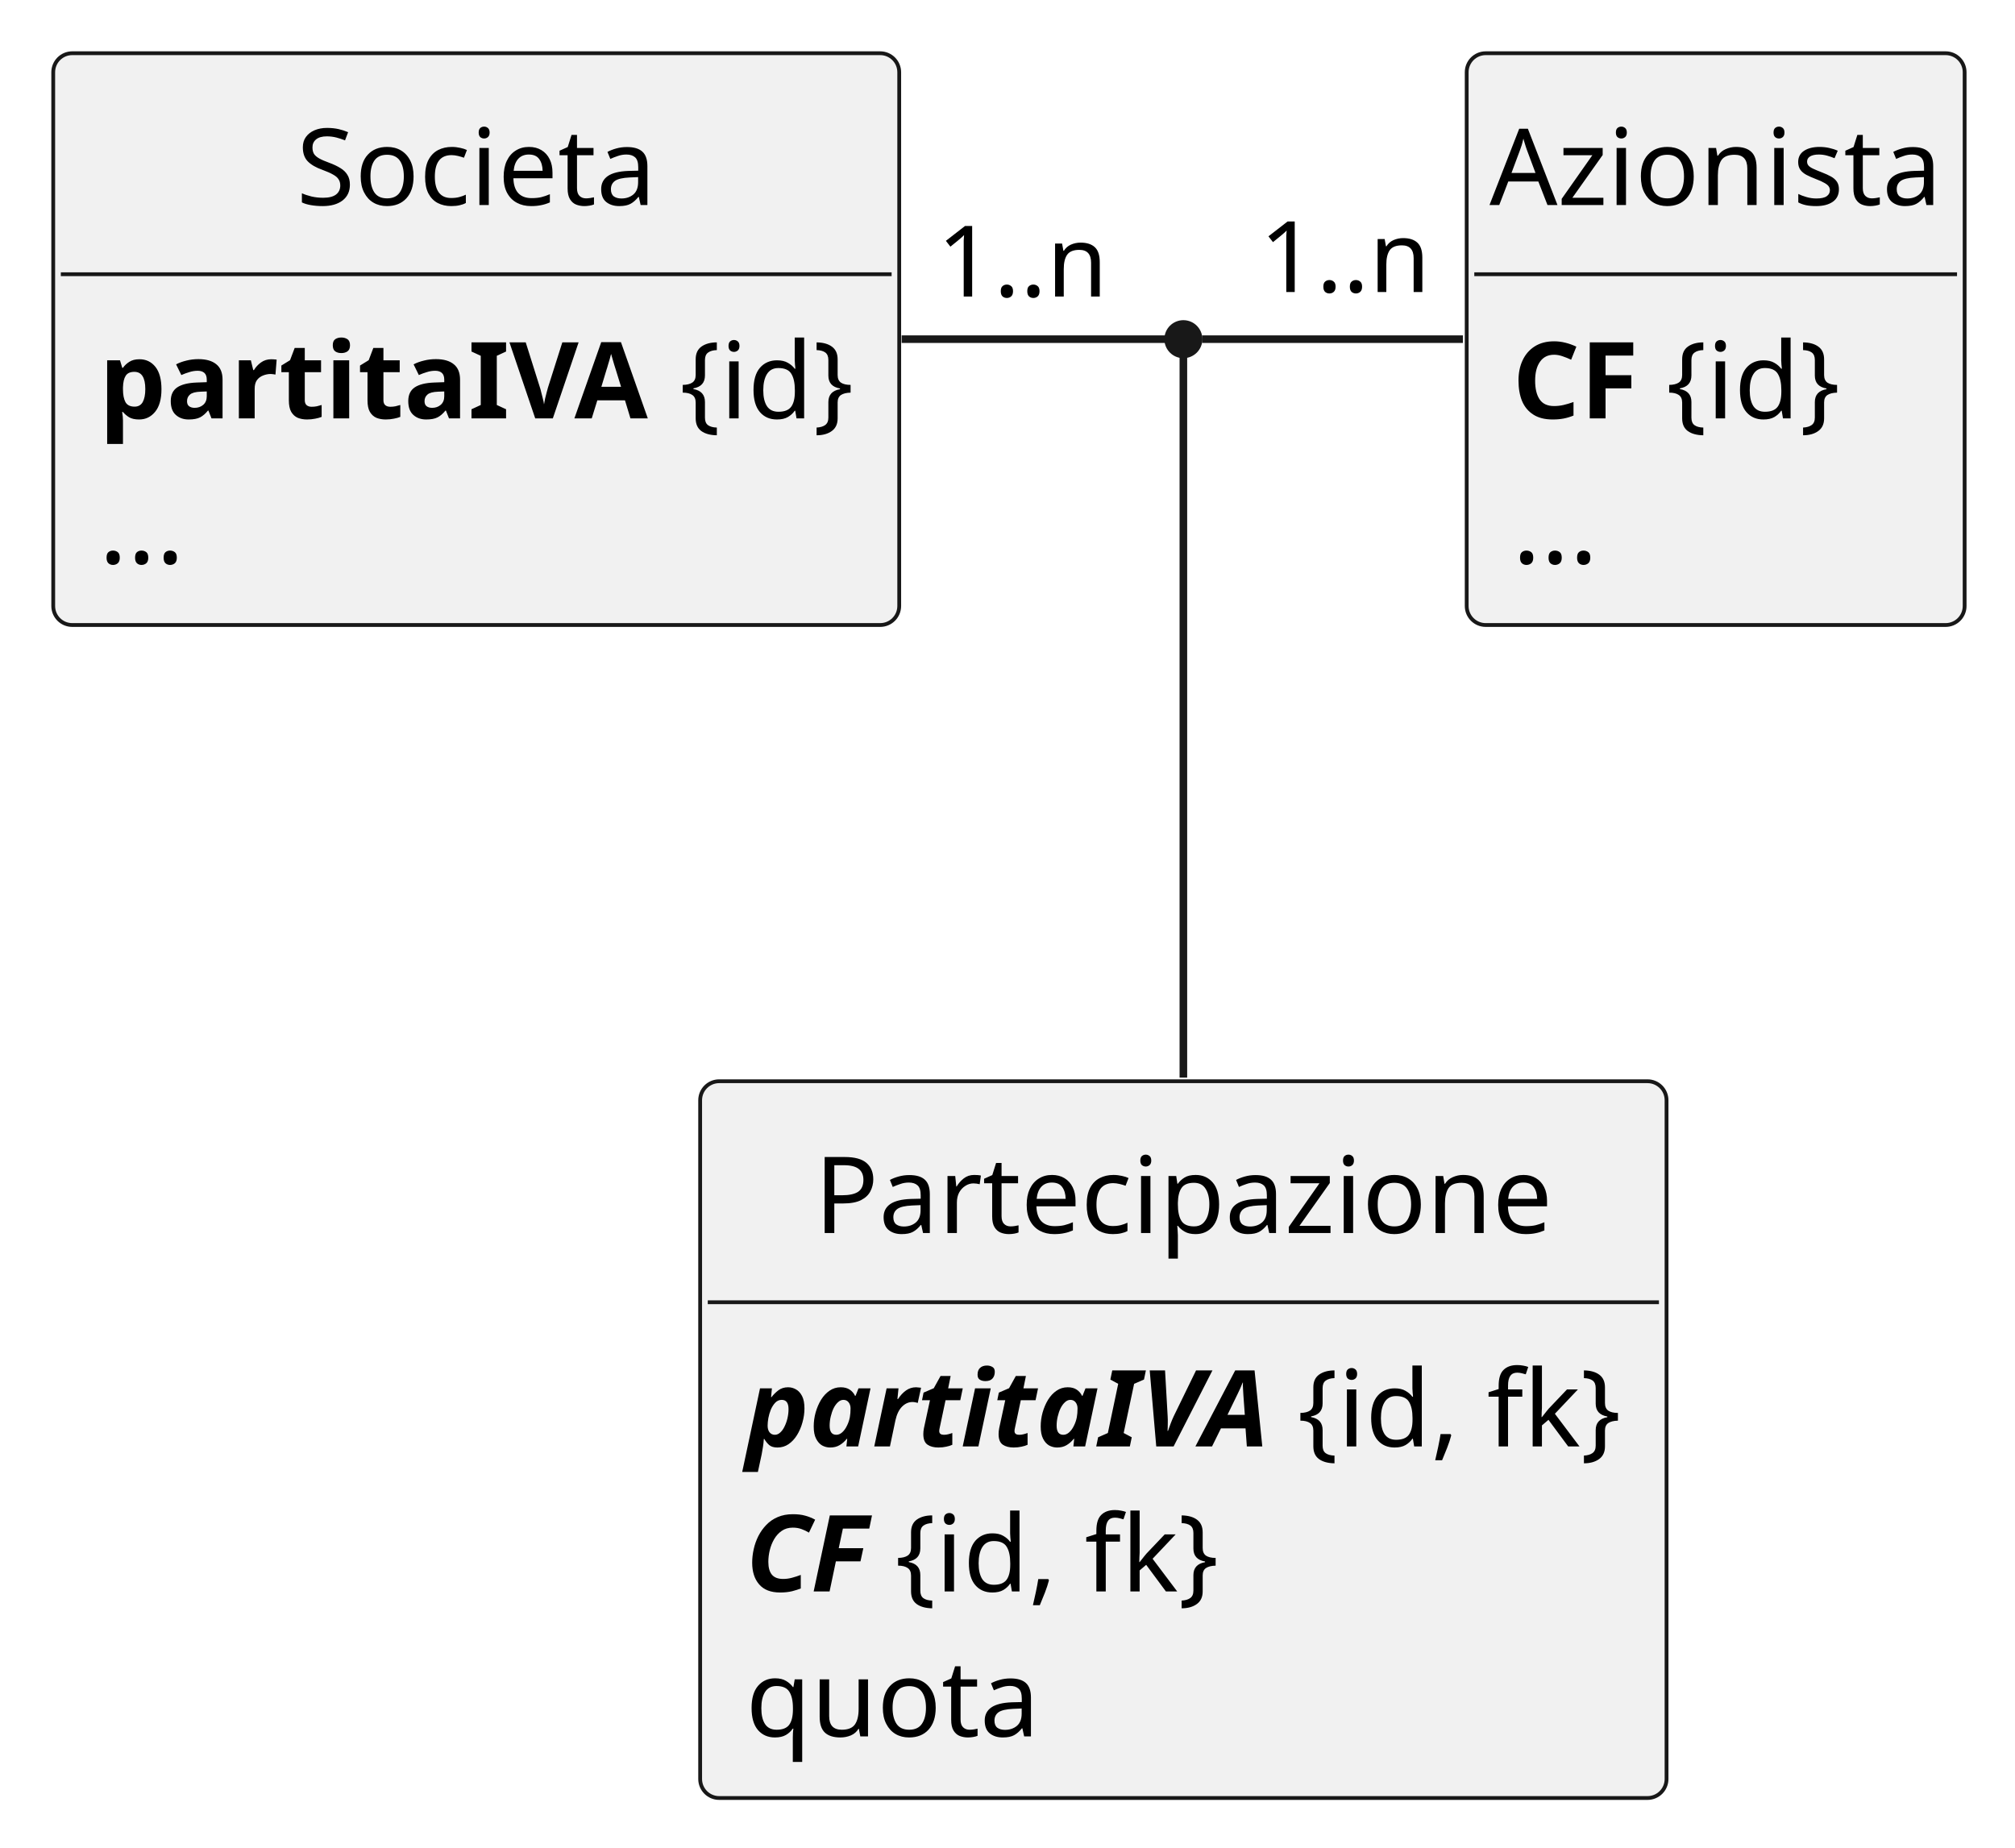
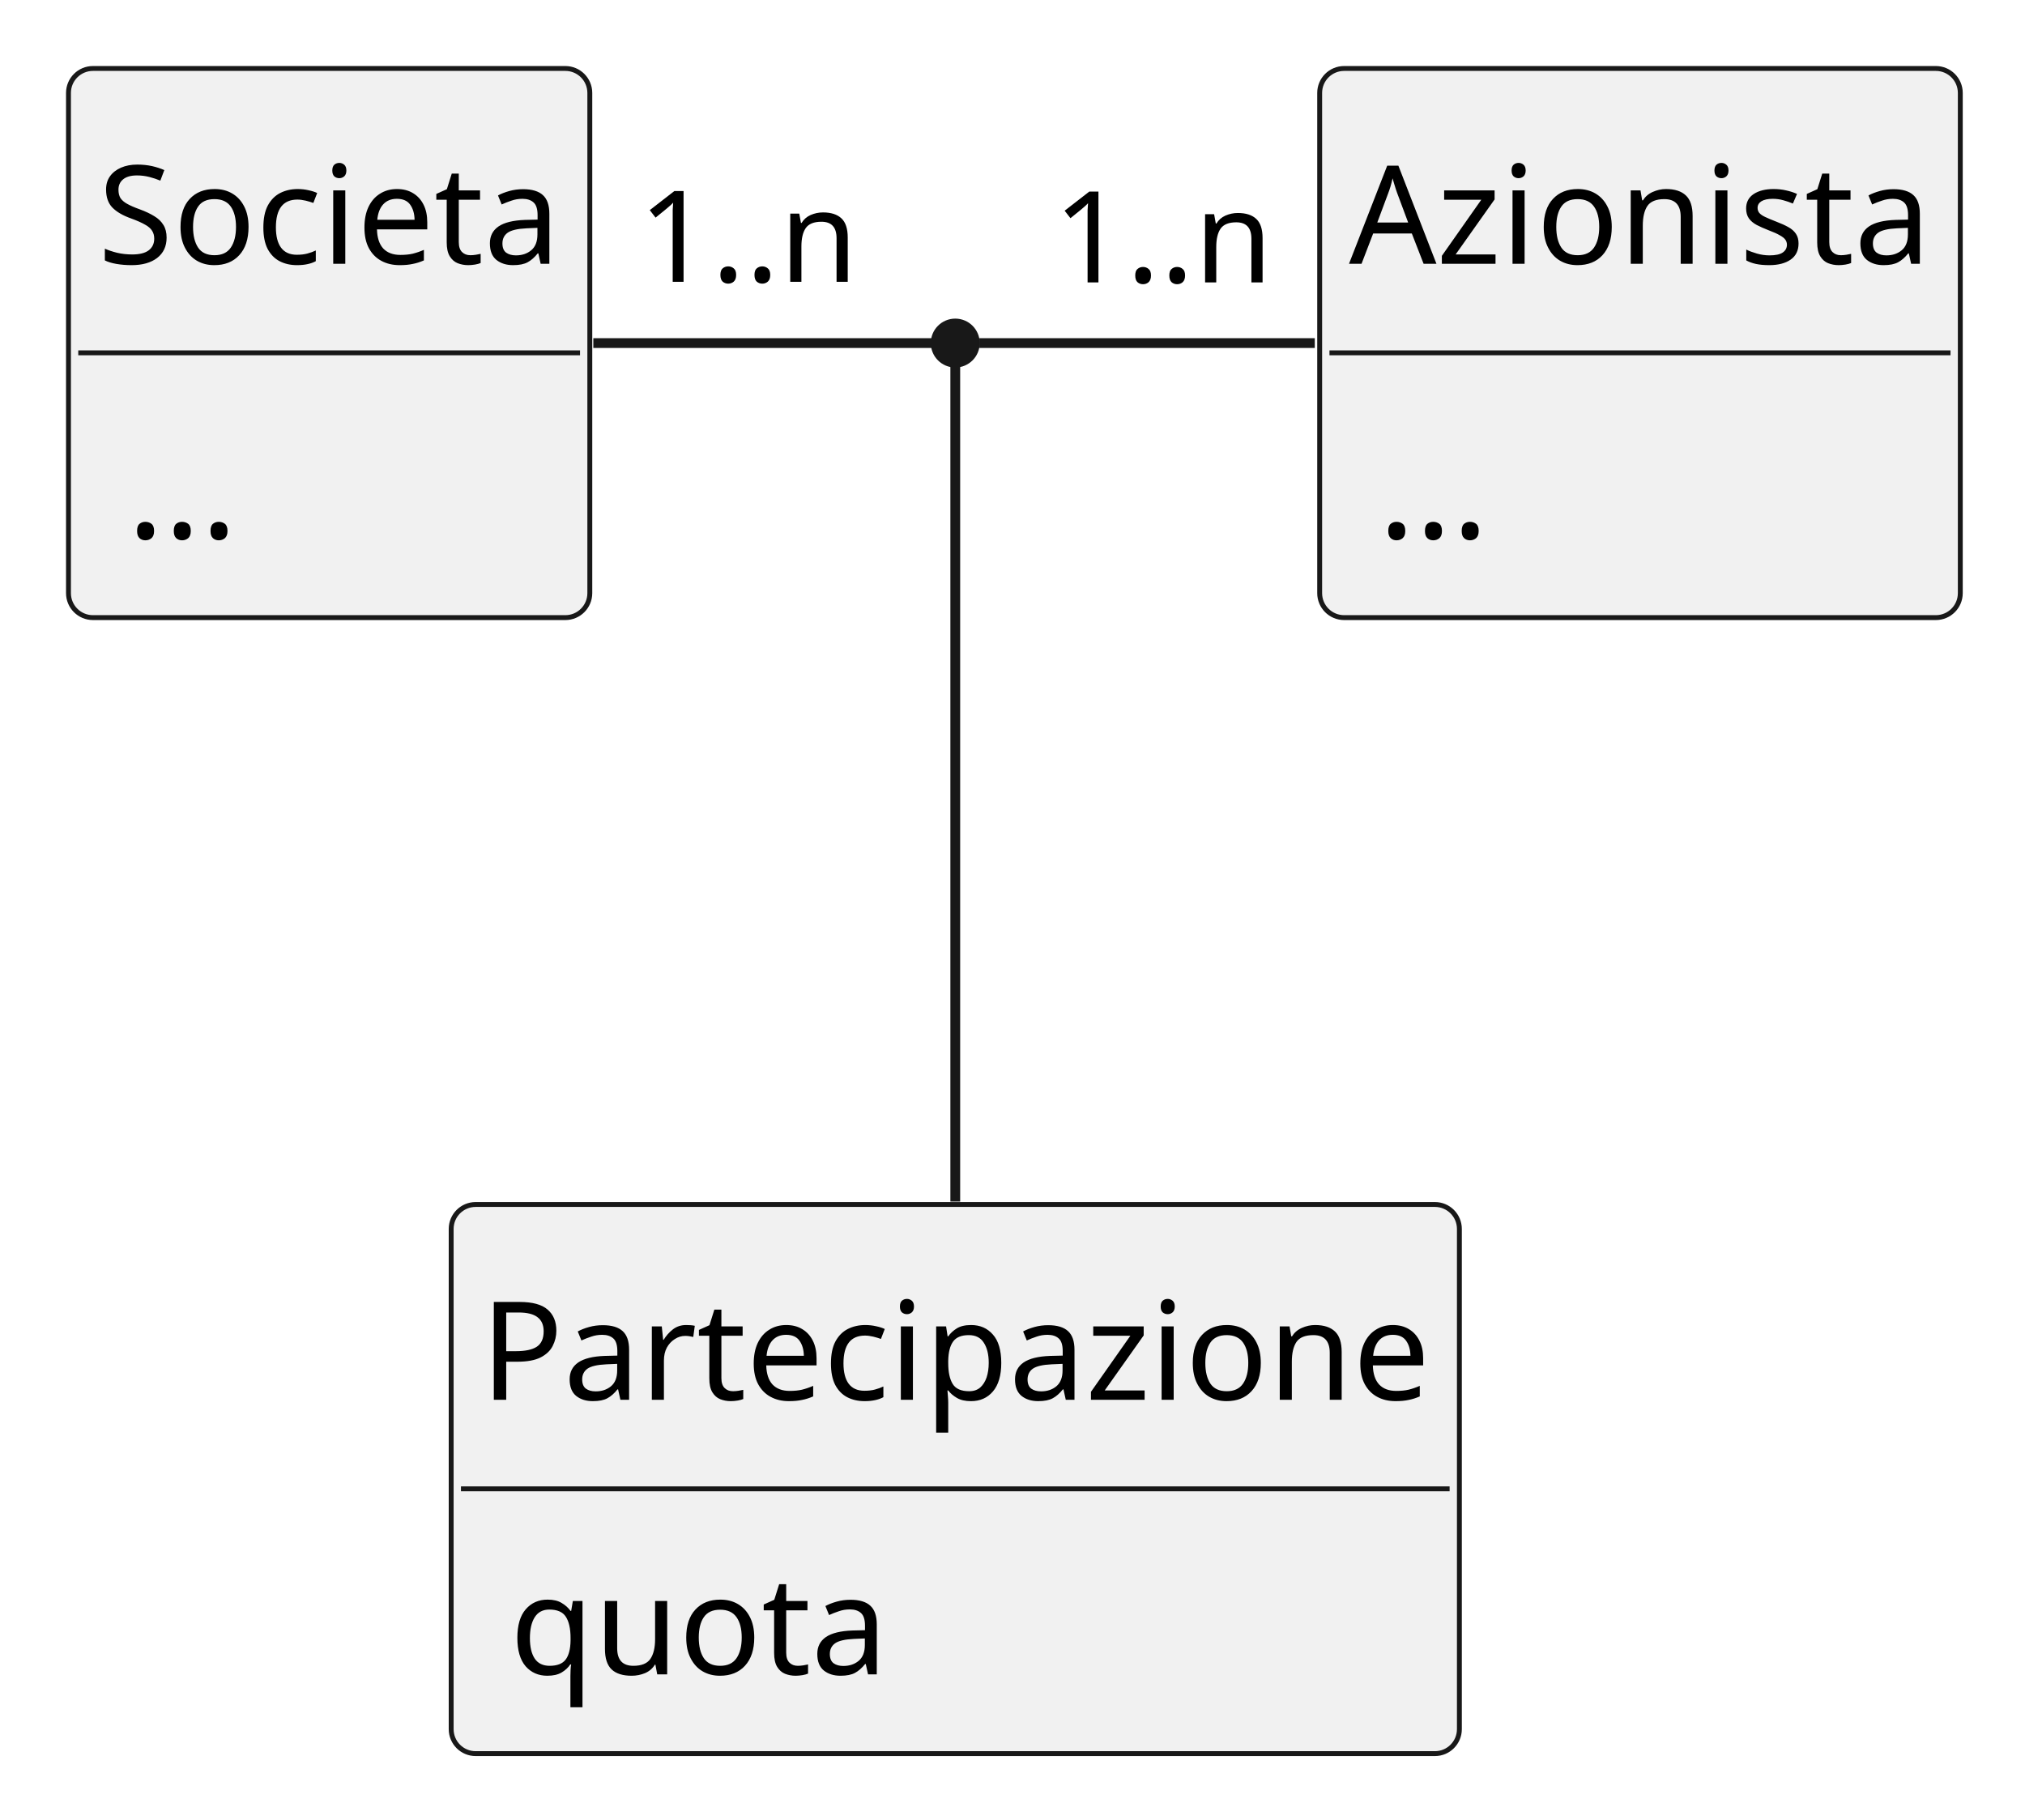
- <svg xmlns="http://www.w3.org/2000/svg" contentStyleType="text/css" data-diagram-type="CLASS" height="243px" preserveAspectRatio="none" style="width:265px;height:243px;background:#FFFFFF;" version="1.1" viewBox="0 0 265 243" width="265px" zoomAndPan="magnify">
+ <svg xmlns="http://www.w3.org/2000/svg" contentStyleType="text/css" data-diagram-type="CLASS" height="186px" preserveAspectRatio="none" style="width:207px;height:186px;background:#FFFFFF;" version="1.1" viewBox="0 0 207 186" width="207px" zoomAndPan="magnify">
  <defs />
  <g>
-     <g class="entity" data-entity="Societa" data-source-line="273" data-uid="ent0002" id="entity_Societa">
-       <rect fill="#F1F1F1" height="75.204" rx="2.5" ry="2.5" style="stroke:#181818;stroke-width:0.5;" width="111.26" x="7" y="7" />
-       <text fill="#000000" font-family="sans-serif" font-size="14" lengthAdjust="spacing" textLength="47.292" x="38.984" y="26.966">Societa</text>
-       <line style="stroke:#181818;stroke-width:0.5;" x1="8" x2="117.26" y1="36.068" y2="36.068" />
-       <text fill="#000000" font-family="sans-serif" font-size="14" font-weight="bold" lengthAdjust="spacing" textLength="72.758" x="13" y="55.034">partitaIVA</text>
-       <text fill="#000000" font-family="sans-serif" font-size="14" lengthAdjust="spacing" textLength="22.862" x="89.398" y="55.034">{id}</text>
-       <text fill="#000000" font-family="sans-serif" font-size="14" lengthAdjust="spacing" textLength="11.256" x="13" y="74.102">...</text>
+     <g class="entity" data-entity="Societa" data-source-line="277" data-uid="ent0002" id="entity_Societa">
+       <rect fill="#F1F1F1" height="56.136" rx="2.5" ry="2.5" style="stroke:#181818;stroke-width:0.5;" width="53.292" x="7" y="7" />
+       <text fill="#000000" font-family="sans-serif" font-size="14" lengthAdjust="spacing" textLength="47.292" x="10" y="26.966">Societa</text>
+       <line style="stroke:#181818;stroke-width:0.5;" x1="8" x2="59.292" y1="36.068" y2="36.068" />
+       <text fill="#000000" font-family="sans-serif" font-size="14" lengthAdjust="spacing" textLength="11.256" x="13" y="55.034">...</text>
    </g>
-     <g class="entity" data-entity="Azionista" data-source-line="277" data-uid="ent0003" id="entity_Azionista">
-       <rect fill="#F1F1F1" height="75.204" rx="2.5" ry="2.5" style="stroke:#181818;stroke-width:0.5;" width="65.486" x="192.89" y="7" />
-       <text fill="#000000" font-family="sans-serif" font-size="14" lengthAdjust="spacing" textLength="59.486" x="195.89" y="26.966">Azionista</text>
-       <line style="stroke:#181818;stroke-width:0.5;" x1="193.89" x2="257.376" y1="36.068" y2="36.068" />
-       <text fill="#000000" font-family="sans-serif" font-size="14" font-weight="bold" lengthAdjust="spacing" textLength="16.604" x="198.89" y="55.034">CF</text>
-       <text fill="#000000" font-family="sans-serif" font-size="14" lengthAdjust="spacing" textLength="22.862" x="219.134" y="55.034">{id}</text>
-       <text fill="#000000" font-family="sans-serif" font-size="14" lengthAdjust="spacing" textLength="11.256" x="198.89" y="74.102">...</text>
+     <g class="entity" data-entity="Azionista" data-source-line="281" data-uid="ent0003" id="entity_Azionista">
+       <rect fill="#F1F1F1" height="56.136" rx="2.5" ry="2.5" style="stroke:#181818;stroke-width:0.5;" width="65.486" x="134.9" y="7" />
+       <text fill="#000000" font-family="sans-serif" font-size="14" lengthAdjust="spacing" textLength="59.486" x="137.9" y="26.966">Azionista</text>
+       <line style="stroke:#181818;stroke-width:0.5;" x1="135.9" x2="199.386" y1="36.068" y2="36.068" />
+       <text fill="#000000" font-family="sans-serif" font-size="14" lengthAdjust="spacing" textLength="11.256" x="140.9" y="55.034">...</text>
    </g>
-     <g class="entity" data-entity="Partecipazione" data-source-line="281" data-uid="ent0004" id="entity_Partecipazione">
-       <rect fill="#F1F1F1" height="94.272" rx="2.5" ry="2.5" style="stroke:#181818;stroke-width:0.5;" width="127.094" x="92.08" y="142.21" />
-       <text fill="#000000" font-family="sans-serif" font-size="14" lengthAdjust="spacing" textLength="97.062" x="107.096" y="162.176">Partecipazione</text>
-       <line style="stroke:#181818;stroke-width:0.5;" x1="93.08" x2="218.173" y1="171.278" y2="171.278" />
-       <text fill="#000000" font-family="sans-serif" font-size="14" font-style="italic" font-weight="bold" lengthAdjust="spacing" textLength="68.908" x="98.08" y="190.244">partitaIVA</text>
-       <text fill="#000000" font-family="sans-serif" font-size="14" lengthAdjust="spacing" textLength="42.546" x="170.628" y="190.244">{id, fk}</text>
-       <text fill="#000000" font-family="sans-serif" font-size="14" font-style="italic" font-weight="bold" lengthAdjust="spacing" textLength="16.002" x="98.08" y="209.312">CF</text>
-       <text fill="#000000" font-family="sans-serif" font-size="14" lengthAdjust="spacing" textLength="42.546" x="117.722" y="209.312">{id, fk}</text>
-       <text fill="#000000" font-family="sans-serif" font-size="14" lengthAdjust="spacing" textLength="38.64" x="98.08" y="228.38">quota</text>
+     <g class="entity" data-entity="Partecipazione" data-source-line="285" data-uid="ent0004" id="entity_Partecipazione">
+       <rect fill="#F1F1F1" height="56.136" rx="2.5" ry="2.5" style="stroke:#181818;stroke-width:0.5;" width="103.062" x="46.12" y="123.13" />
+       <text fill="#000000" font-family="sans-serif" font-size="14" lengthAdjust="spacing" textLength="97.062" x="49.12" y="143.096">Partecipazione</text>
+       <line style="stroke:#181818;stroke-width:0.5;" x1="47.12" x2="148.182" y1="152.198" y2="152.198" />
+       <text fill="#000000" font-family="sans-serif" font-size="14" lengthAdjust="spacing" textLength="38.64" x="52.12" y="171.164">quota</text>
    </g>
-     <ellipse cx="155.63" cy="44.61" fill="#181818" rx="2" ry="2" style="stroke:#181818;stroke-width:1;" />
-     <g class="link" data-entity-1="Societa" data-entity-2="apoint6" data-source-line="288" data-uid="lnk8" id="link_Societa_apoint6">
-       <path d="M118.58,44.61 C130.15,44.61 141.73,44.61 153.31,44.61" fill="none" id="Societa-apoint6" style="stroke:#181818;stroke-width:1;" />
-       <text fill="#000000" font-family="sans-serif" font-size="13" lengthAdjust="spacing" textLength="22.438" x="123.242" y="39.004">1..n</text>
+     <ellipse cx="97.65" cy="35.07" fill="#181818" rx="2" ry="2" style="stroke:#181818;stroke-width:1;" />
+     <g class="link" data-entity-1="Societa" data-entity-2="apoint6" data-source-line="292" data-uid="lnk8" id="link_Societa_apoint6">
+       <path d="M60.65,35.07 C72.21,35.07 83.77,35.07 95.33,35.07" fill="none" id="Societa-apoint6" style="stroke:#181818;stroke-width:1;" />
+       <text fill="#000000" font-family="sans-serif" font-size="13" lengthAdjust="spacing" textLength="22.438" x="65.266" y="28.809">1..n</text>
    </g>
-     <g class="link" data-entity-1="apoint6" data-entity-2="Azionista" data-source-line="288" data-uid="lnk9" id="link_apoint6_Azionista">
-       <path d="M158.09,44.61 C169.52,44.61 180.96,44.61 192.39,44.61" fill="none" id="apoint6-Azionista" style="stroke:#181818;stroke-width:1;" />
-       <text fill="#000000" font-family="sans-serif" font-size="13" lengthAdjust="spacing" textLength="22.438" x="165.666" y="38.408">1..n</text>
+     <g class="link" data-entity-1="apoint6" data-entity-2="Azionista" data-source-line="292" data-uid="lnk9" id="link_apoint6_Azionista">
+       <path d="M100.11,35.07 C111.54,35.07 122.97,35.07 134.4,35.07" fill="none" id="apoint6-Azionista" style="stroke:#181818;stroke-width:1;" />
+       <text fill="#000000" font-family="sans-serif" font-size="13" lengthAdjust="spacing" textLength="22.438" x="107.674" y="28.867">1..n</text>
    </g>
-     <g class="link" data-entity-1="apoint6" data-entity-2="Partecipazione" data-source-line="288" data-uid="lnk10" id="link_apoint6_Partecipazione">
-       <path d="M155.63,46.84 C155.63,55.15 155.63,103.77 155.63,141.73" fill="none" id="apoint6-Partecipazione" style="stroke:#181818;stroke-width:1;" />
+     <g class="link" data-entity-1="apoint6" data-entity-2="Partecipazione" data-source-line="292" data-uid="lnk10" id="link_apoint6_Partecipazione">
+       <path d="M97.65,37.35 C97.65,45.63 97.65,92.16 97.65,122.83" fill="none" id="apoint6-Partecipazione" style="stroke:#181818;stroke-width:1;" />
    </g>
  </g>
</svg>
